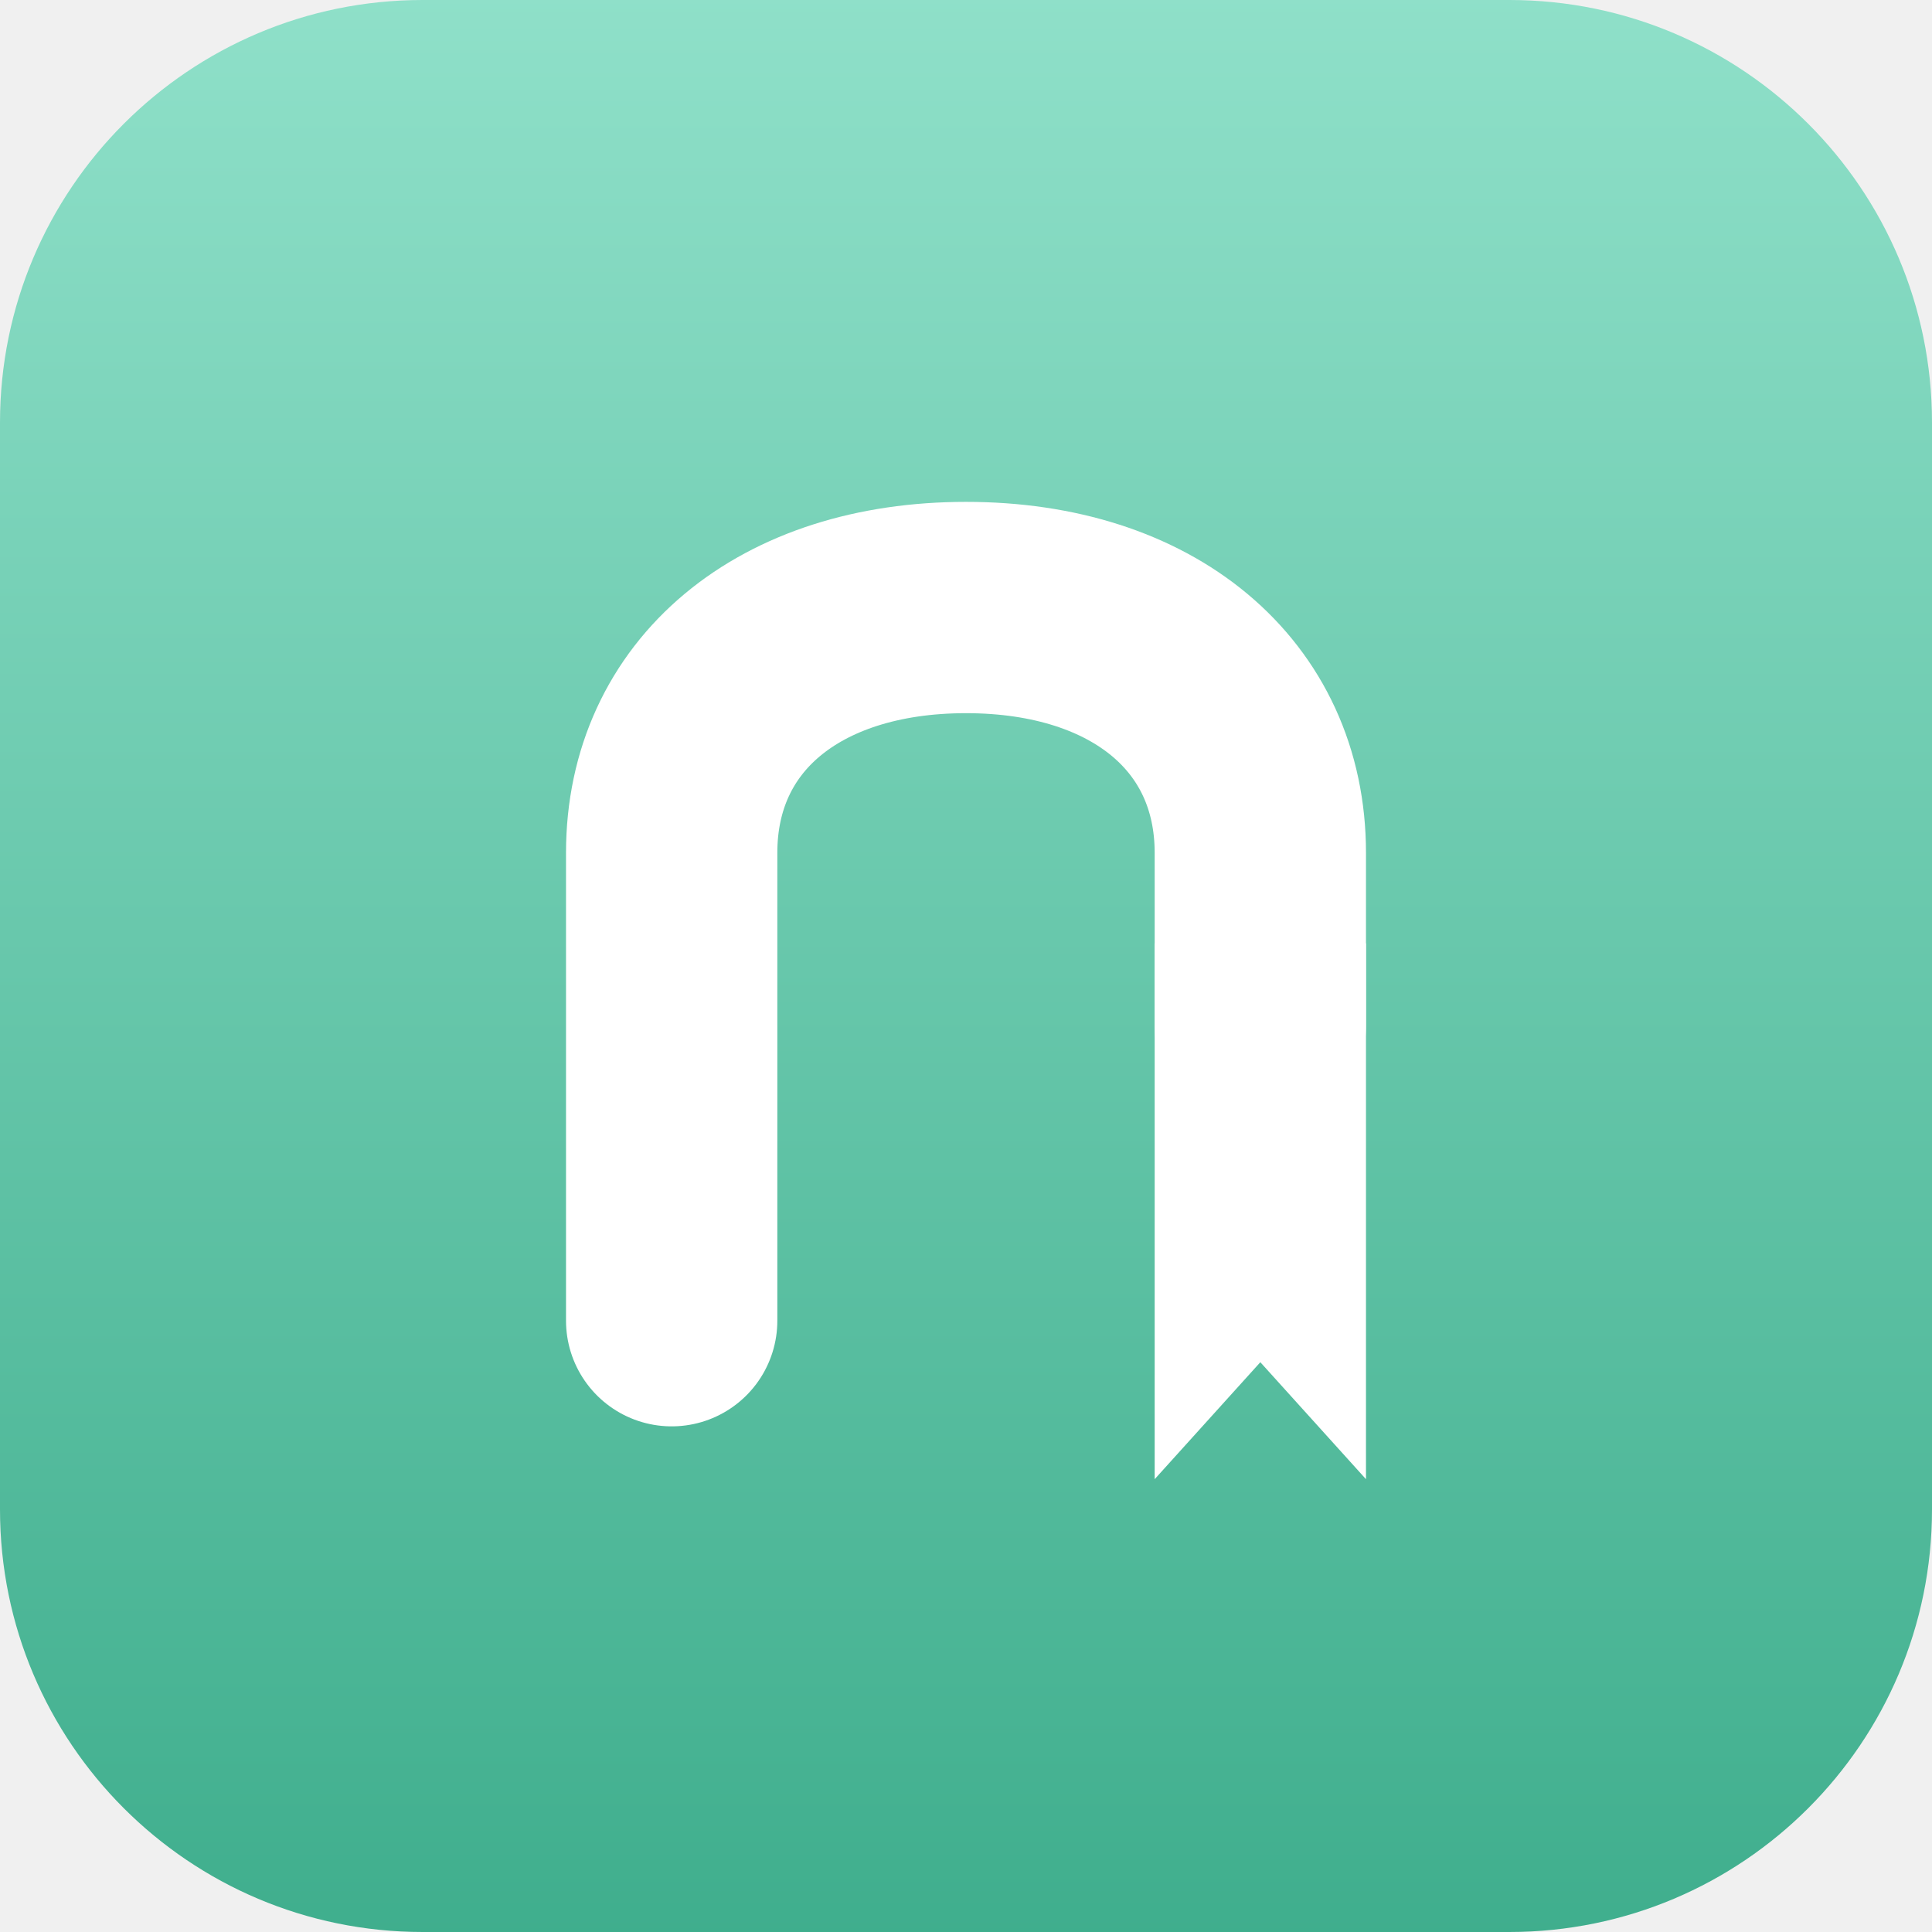
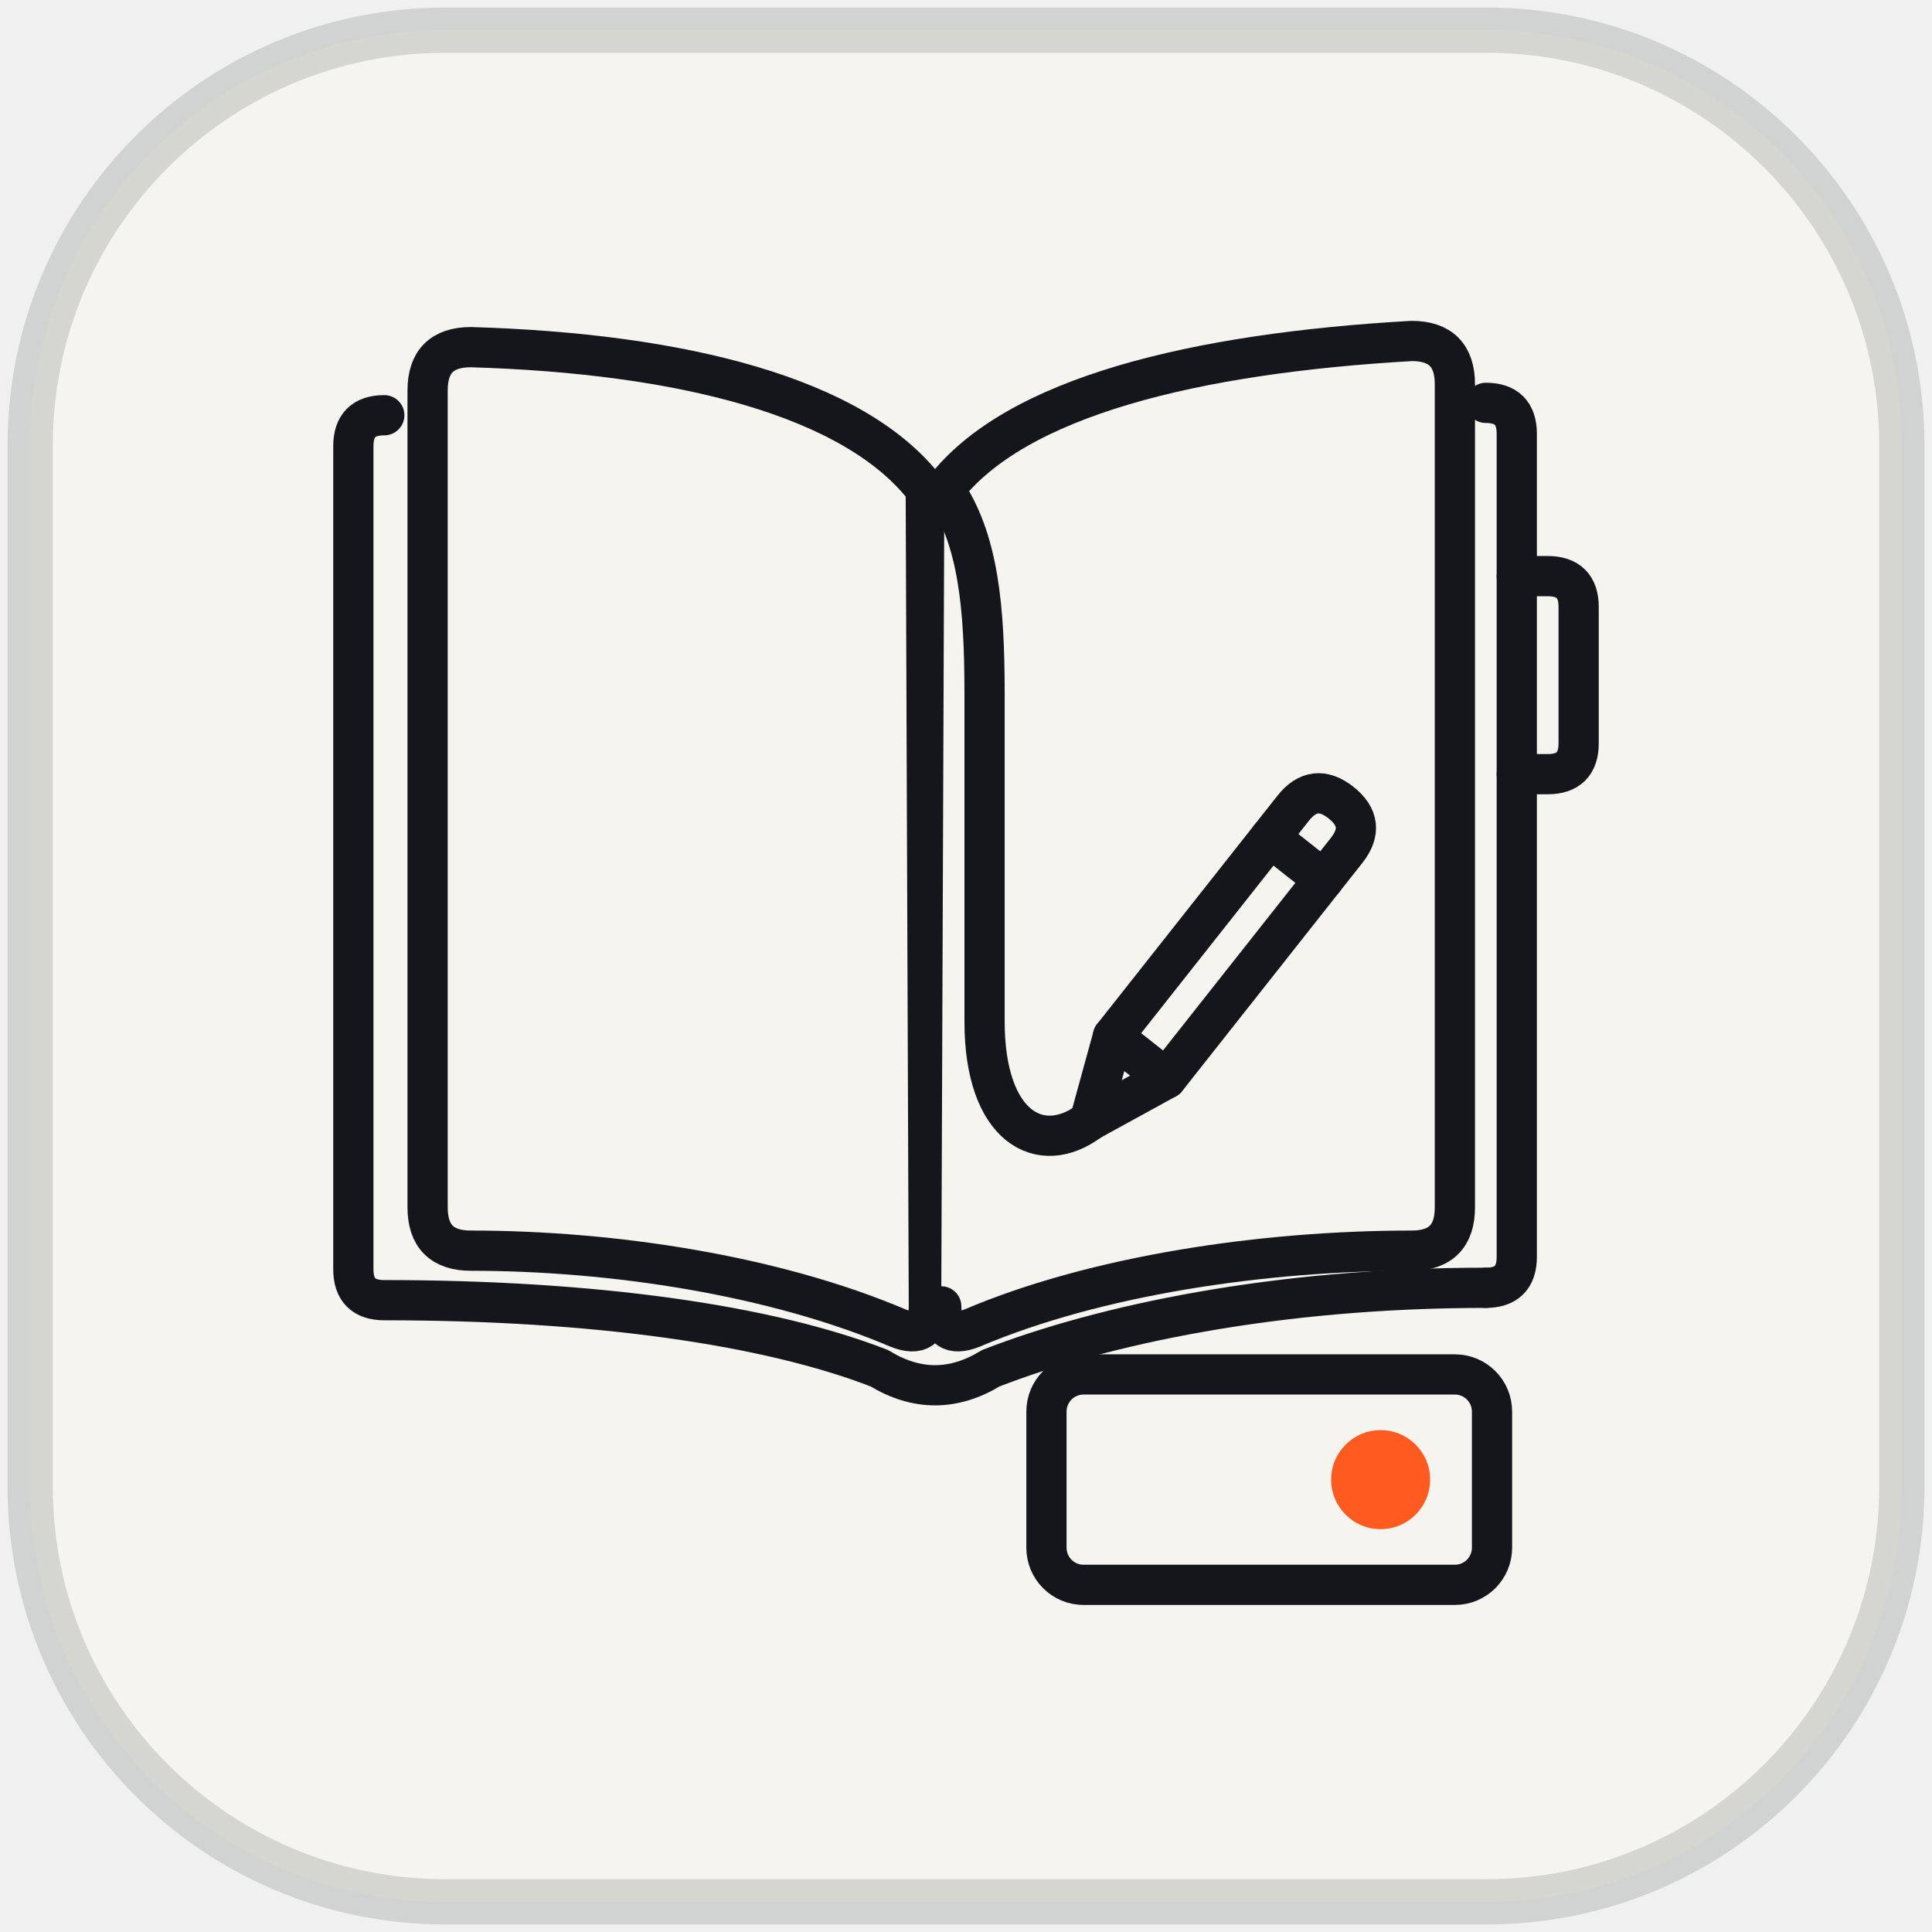
- <svg xmlns="http://www.w3.org/2000/svg" viewBox="0 0 1024 1024">
-   <defs>
-     <linearGradient id="m" x1="0" y1="0" x2="0" y2="1">
-       <stop offset="0" stop-color="#8FE0C9" />
-       <stop offset="1" stop-color="#3FAE8D" />
-     </linearGradient>
-   </defs>
-   <rect width="1024" height="1024" rx="224" fill="url(#m)" />
-   <path d="M356 700 V452 C356 374 418 322 512 322 C606 322 668 374 668 452 V544" fill="none" stroke="#FFFFFF" stroke-width="112" stroke-linecap="round" stroke-linejoin="round" />
-   <path d="M612 500 H724 V784 L668 722 L612 784 Z" fill="#FFFFFF" />
+ <svg xmlns="http://www.w3.org/2000/svg" viewBox="0 0 1024 1024" width="1024" height="1024">
+   <defs />
+   <rect x="16" y="16" width="992" height="992" rx="220" fill="#f6f4ef" stroke="#14161b" stroke-opacity=".14" stroke-width="24" />
+   <g transform="translate(85.6 118.4) scale(1.64)">
+     <g fill="none" stroke="#14161b" stroke-width="13" stroke-linecap="round" stroke-linejoin="round">
+       <path d="M72 62 Q62 62 62 72 L62 338 Q62 348 72 348 C140 348 196 356 232 370 Q250 381 268 370 C304 356 360 344 428 344" />
+       <path d="M428 58 Q438 58 438 68 L438 334 Q438 344 428 344" />
+       <path d="M438 114 H448 Q458 114 458 124 V168 Q458 178 448 178 H438" />
+       <path d="M100 40 C168 42 224 56 247 86 L248 350 Q248 361 238 357 C198 340 146 332 100 332 Q86 332 86 318 L86 54 Q86 40 100 40 Z" fill="#f6f4ef" />
+       <path d="M253 86 C276 56 334 42 404 38 Q418 38 418 52 L418 318 Q418 332 404 332 C356 332 302 340 262 357 Q252 361 252 350" fill="#f6f4ef" />
+       <path d="M253 86 C264 102 266 124 266 152 L266 258 C266 292 284 302 300 290" />
+       <g transform="translate(300 290) rotate(-51.7)">
+         <path d="M0 0 L26 -11 H120 Q131 -11 131 0 Q131 11 120 11 H26 Z" fill="#f6f4ef" />
+         <path d="M26 -11 V11 M108 -11 V11" />
+       </g>
+       <rect x="286" y="372" width="144" height="68" rx="12" fill="#f6f4ef" />
+     </g>
+     <circle cx="394" cy="406" r="16" fill="#ff5a1f" />
+   </g>
</svg>
